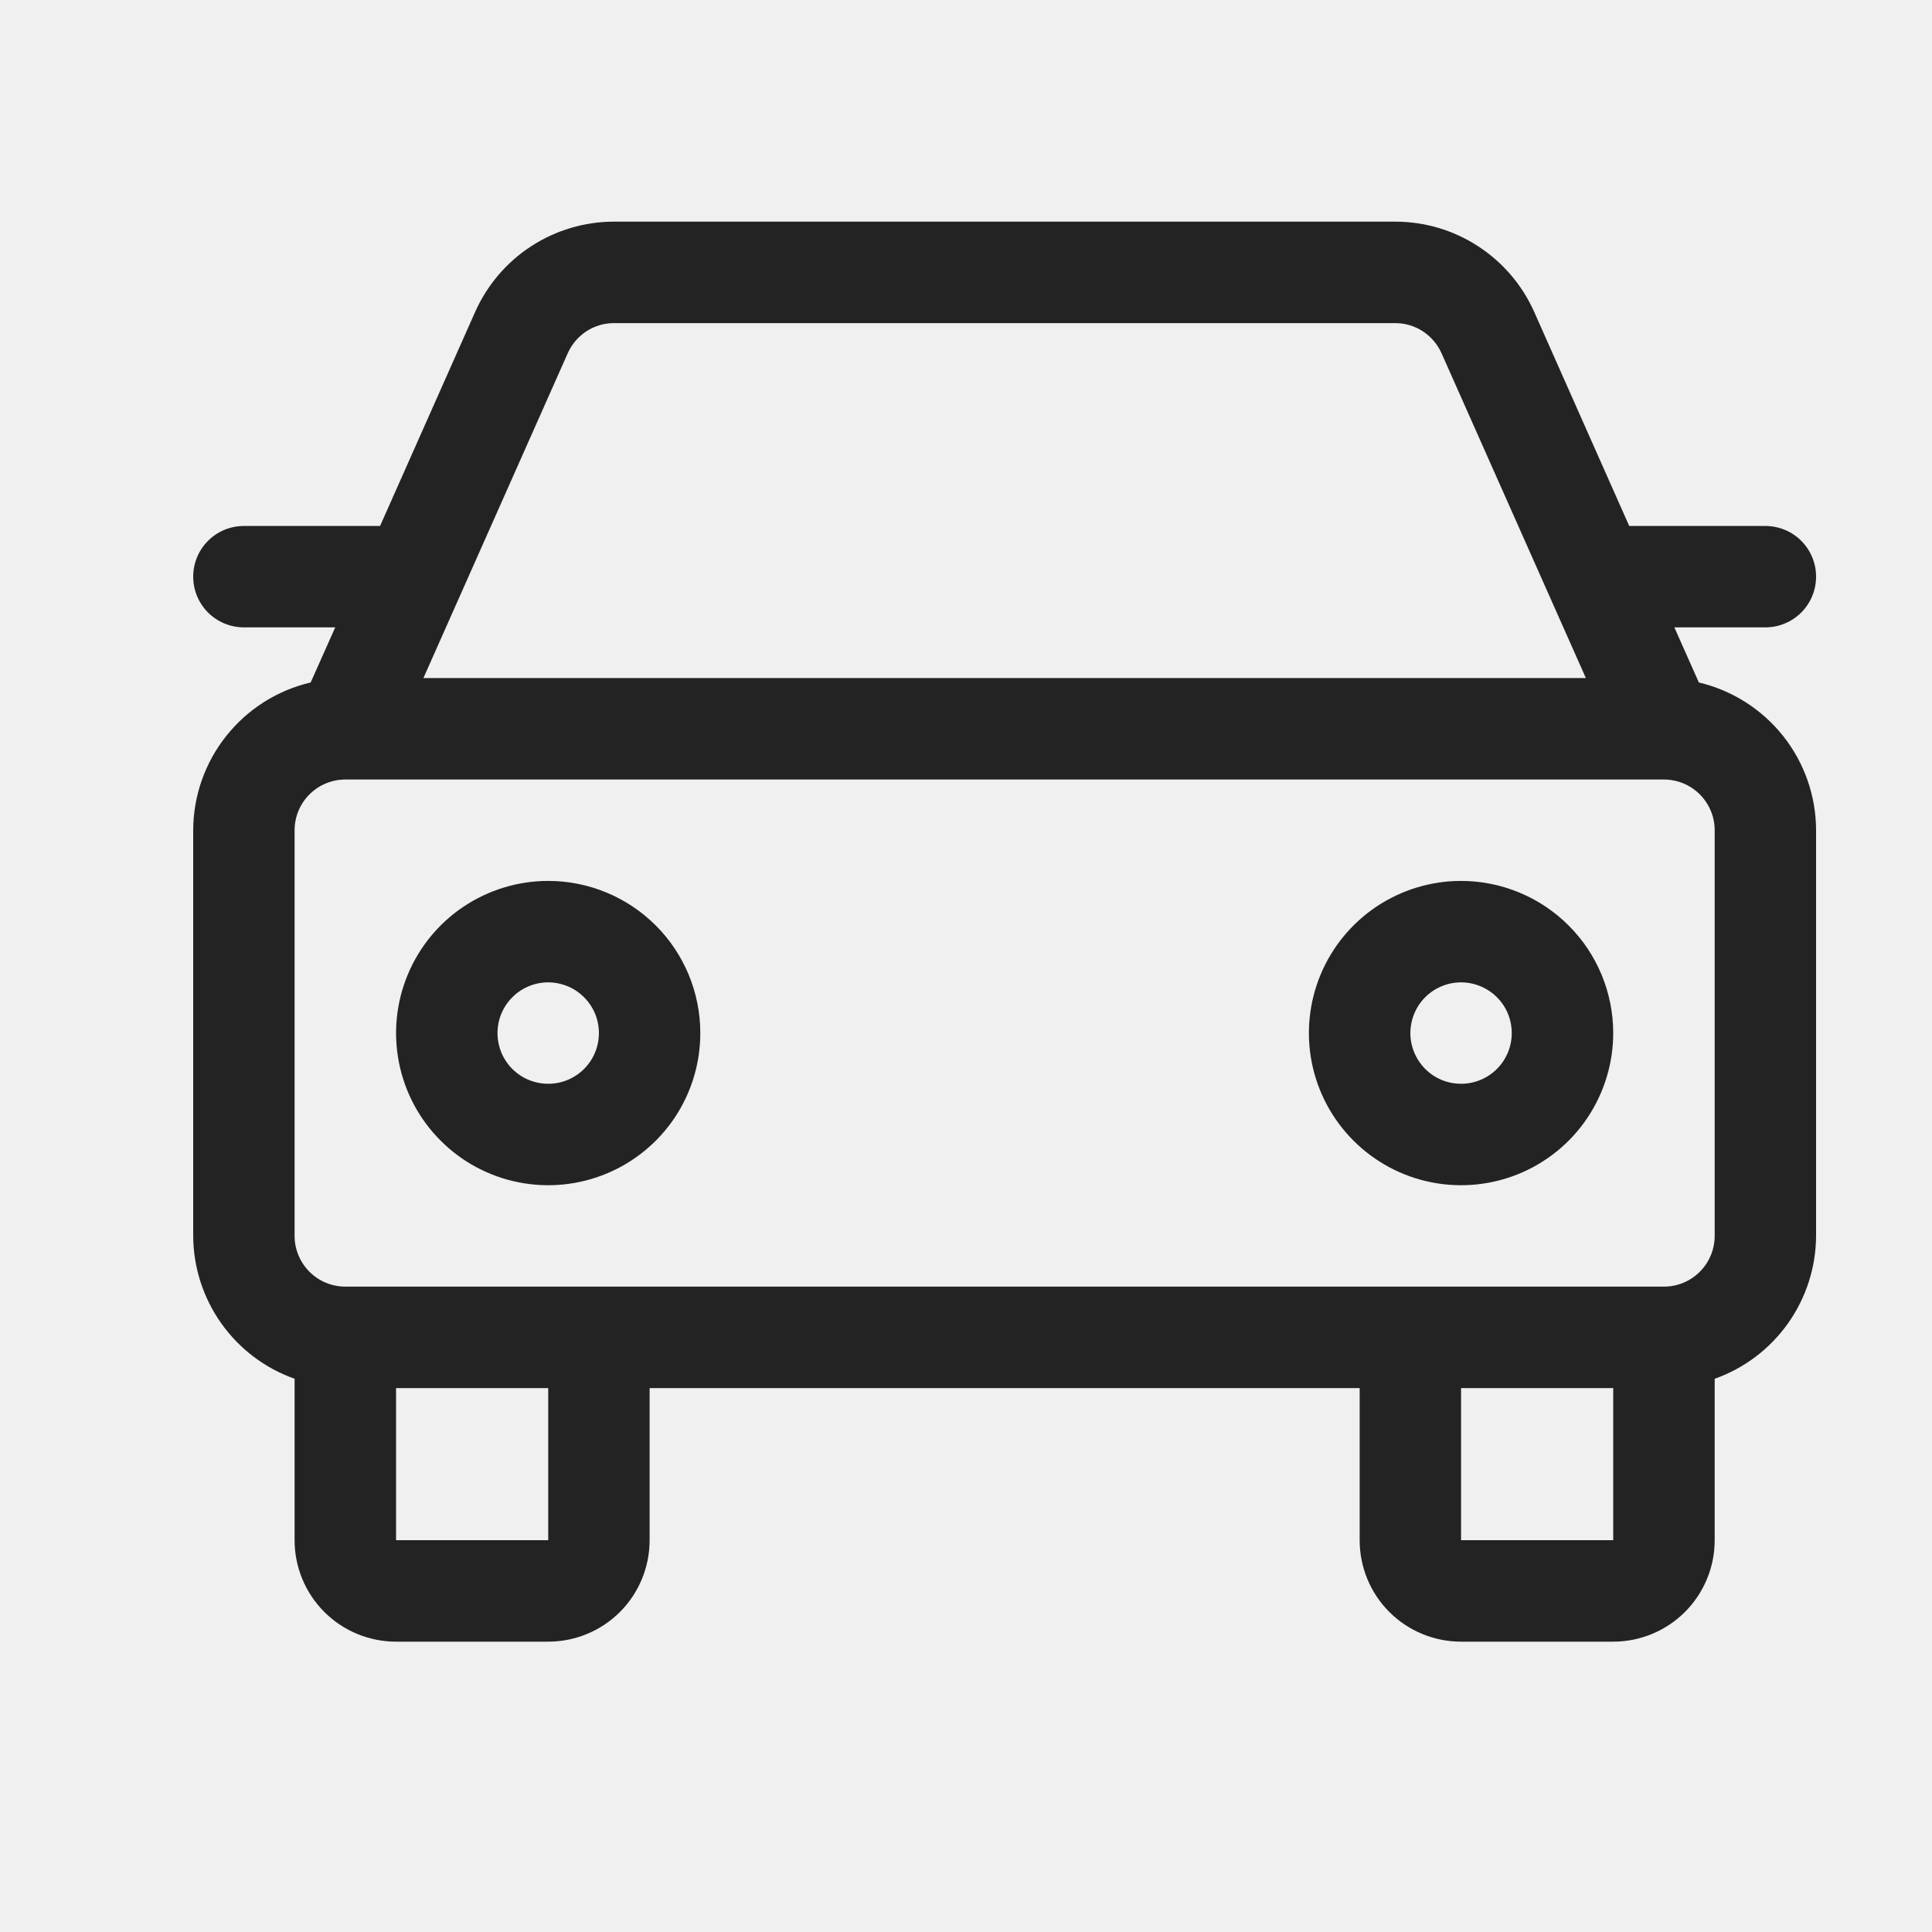
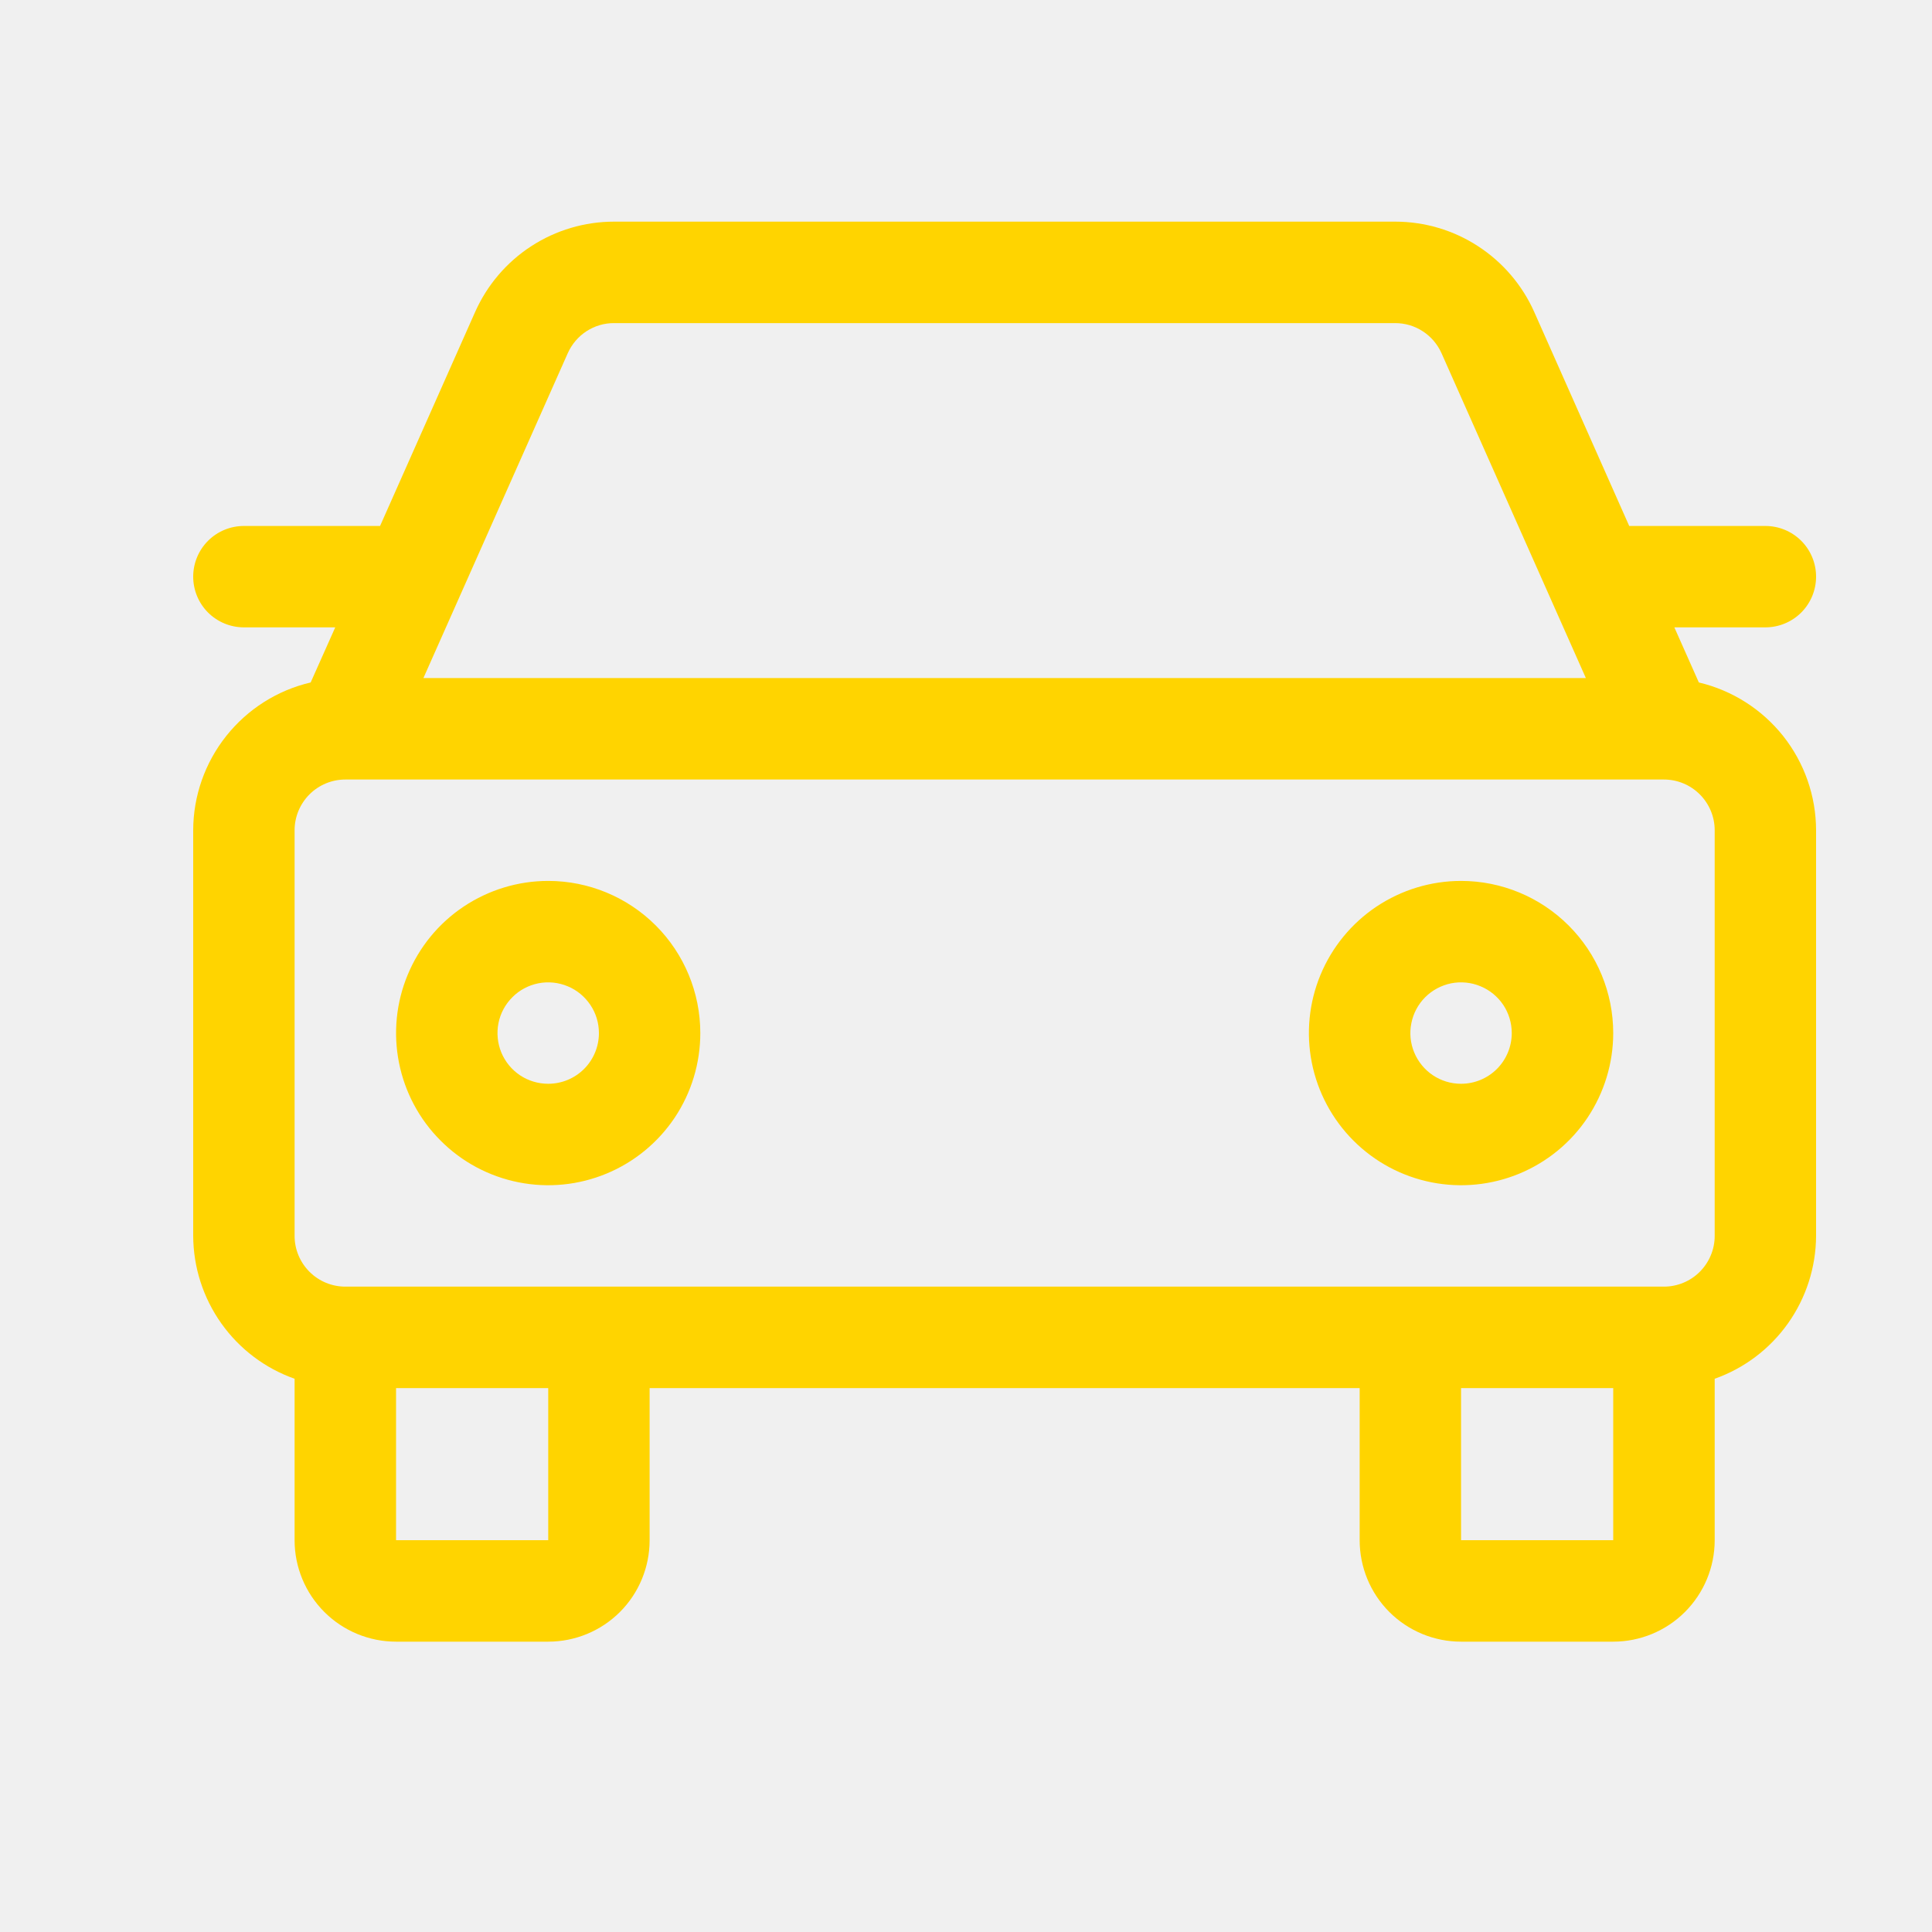
<svg xmlns="http://www.w3.org/2000/svg" width="25" height="25" viewBox="0 0 25 25" fill="none">
  <g clip-path="url(#clip0_5098_30456)">
-     <path d="M21.983 8.831L21.666 8.118H22.844C23.018 8.118 23.185 8.049 23.308 7.926C23.431 7.803 23.5 7.636 23.5 7.462C23.5 7.288 23.431 7.121 23.308 6.998C23.185 6.875 23.018 6.806 22.844 6.806H21.082L19.853 4.037C19.698 3.689 19.446 3.394 19.126 3.186C18.807 2.978 18.434 2.868 18.053 2.868H7.947C7.566 2.868 7.194 2.978 6.874 3.186C6.555 3.393 6.303 3.689 6.148 4.037L4.918 6.806H3.156C2.982 6.806 2.815 6.875 2.692 6.998C2.569 7.121 2.5 7.288 2.5 7.462C2.5 7.636 2.569 7.803 2.692 7.926C2.815 8.049 2.982 8.118 3.156 8.118H4.338L4.02 8.831C3.588 8.932 3.204 9.176 2.928 9.523C2.652 9.87 2.501 10.3 2.5 10.743L2.5 15.993C2.502 16.399 2.629 16.794 2.864 17.125C3.099 17.456 3.43 17.706 3.812 17.841V19.93C3.812 20.279 3.951 20.613 4.197 20.859C4.443 21.105 4.777 21.243 5.125 21.243H7.094C7.442 21.243 7.776 21.105 8.022 20.859C8.268 20.613 8.406 20.279 8.406 19.93V17.962H17.594V19.93C17.594 20.279 17.732 20.613 17.978 20.859C18.224 21.105 18.558 21.243 18.906 21.243H20.875C21.223 21.243 21.557 21.105 21.803 20.859C22.049 20.613 22.188 20.279 22.188 19.93V17.841C22.57 17.706 22.901 17.456 23.136 17.125C23.371 16.794 23.498 16.399 23.5 15.993V10.743C23.499 10.3 23.349 9.871 23.074 9.524C22.798 9.177 22.414 8.933 21.983 8.831ZM7.347 4.57C7.399 4.454 7.483 4.355 7.589 4.286C7.696 4.217 7.82 4.18 7.947 4.181H18.053C18.18 4.181 18.304 4.217 18.411 4.287C18.517 4.356 18.601 4.454 18.653 4.57L20.521 8.774H5.479L7.347 4.57ZM7.094 19.93H5.125V17.962H7.094V19.93ZM18.906 19.93V17.962H20.875V19.93H18.906ZM22.188 15.993C22.188 16.167 22.118 16.334 21.995 16.457C21.872 16.58 21.705 16.649 21.531 16.649H4.469C4.295 16.649 4.128 16.58 4.005 16.457C3.882 16.334 3.812 16.167 3.812 15.993V10.743C3.812 10.569 3.882 10.402 4.005 10.279C4.128 10.156 4.295 10.087 4.469 10.087H21.531C21.705 10.087 21.872 10.156 21.995 10.279C22.118 10.402 22.188 10.569 22.188 10.743V15.993Z" fill="#232323" />
-     <path d="M18.906 11.399C18.517 11.399 18.136 11.515 17.812 11.731C17.489 11.947 17.236 12.255 17.087 12.615C16.938 12.974 16.899 13.37 16.975 13.752C17.051 14.134 17.239 14.485 17.514 14.76C17.79 15.036 18.14 15.223 18.522 15.299C18.904 15.375 19.3 15.336 19.66 15.187C20.019 15.038 20.327 14.786 20.543 14.462C20.759 14.138 20.875 13.757 20.875 13.368C20.875 12.846 20.668 12.345 20.298 11.976C19.929 11.607 19.428 11.399 18.906 11.399ZM18.906 14.024C18.776 14.024 18.65 13.986 18.542 13.914C18.434 13.842 18.35 13.739 18.3 13.619C18.25 13.499 18.237 13.367 18.263 13.24C18.288 13.113 18.35 12.996 18.442 12.904C18.534 12.812 18.651 12.75 18.778 12.724C18.905 12.699 19.038 12.712 19.157 12.762C19.277 12.811 19.38 12.896 19.452 13.003C19.524 13.111 19.562 13.238 19.562 13.368C19.562 13.542 19.493 13.709 19.37 13.832C19.247 13.955 19.08 14.024 18.906 14.024Z" fill="#232323" />
-     <path d="M7.094 11.399C6.704 11.399 6.324 11.515 6 11.731C5.676 11.947 5.424 12.255 5.275 12.615C5.126 12.974 5.087 13.37 5.163 13.752C5.239 14.134 5.426 14.485 5.702 14.76C5.977 15.036 6.328 15.223 6.71 15.299C7.092 15.375 7.487 15.336 7.847 15.187C8.207 15.038 8.514 14.786 8.731 14.462C8.947 14.138 9.062 13.757 9.062 13.368C9.062 12.846 8.855 12.345 8.486 11.976C8.117 11.607 7.616 11.399 7.094 11.399ZM7.094 14.024C6.964 14.024 6.837 13.986 6.729 13.914C6.621 13.842 6.537 13.739 6.487 13.619C6.438 13.499 6.425 13.367 6.45 13.24C6.475 13.113 6.538 12.996 6.63 12.904C6.721 12.812 6.838 12.75 6.966 12.724C7.093 12.699 7.225 12.712 7.345 12.762C7.465 12.811 7.567 12.896 7.639 13.003C7.712 13.111 7.75 13.238 7.75 13.368C7.75 13.542 7.681 13.709 7.558 13.832C7.435 13.955 7.268 14.024 7.094 14.024Z" fill="#232323" />
+     <path d="M21.983 8.831L21.666 8.118H22.844C23.018 8.118 23.185 8.049 23.308 7.926C23.431 7.803 23.5 7.636 23.5 7.462C23.5 7.288 23.431 7.121 23.308 6.998C23.185 6.875 23.018 6.806 22.844 6.806H21.082L19.853 4.037C19.698 3.689 19.446 3.394 19.126 3.186C18.807 2.978 18.434 2.868 18.053 2.868H7.947C7.566 2.868 7.194 2.978 6.874 3.186C6.555 3.393 6.303 3.689 6.148 4.037L4.918 6.806H3.156C2.982 6.806 2.815 6.875 2.692 6.998C2.569 7.121 2.5 7.288 2.5 7.462C2.5 7.636 2.569 7.803 2.692 7.926C2.815 8.049 2.982 8.118 3.156 8.118H4.338L4.02 8.831C3.588 8.932 3.204 9.176 2.928 9.523C2.652 9.87 2.501 10.3 2.5 10.743L2.5 15.993C2.502 16.399 2.629 16.794 2.864 17.125C3.099 17.456 3.43 17.706 3.812 17.841V19.93C3.812 20.279 3.951 20.613 4.197 20.859C4.443 21.105 4.777 21.243 5.125 21.243H7.094C7.442 21.243 7.776 21.105 8.022 20.859C8.268 20.613 8.406 20.279 8.406 19.93V17.962H17.594V19.93C17.594 20.279 17.732 20.613 17.978 20.859C18.224 21.105 18.558 21.243 18.906 21.243H20.875C21.223 21.243 21.557 21.105 21.803 20.859C22.049 20.613 22.188 20.279 22.188 19.93V17.841C22.57 17.706 22.901 17.456 23.136 17.125C23.371 16.794 23.498 16.399 23.5 15.993V10.743C23.499 10.3 23.349 9.871 23.074 9.524C22.798 9.177 22.414 8.933 21.983 8.831ZM7.347 4.57C7.399 4.454 7.483 4.355 7.589 4.286C7.696 4.217 7.82 4.18 7.947 4.181H18.053C18.18 4.181 18.304 4.217 18.411 4.287C18.517 4.356 18.601 4.454 18.653 4.57L20.521 8.774H5.479L7.347 4.57ZM7.094 19.93H5.125V17.962H7.094V19.93ZM18.906 19.93V17.962H20.875V19.93H18.906ZM22.188 15.993C22.188 16.167 22.118 16.334 21.995 16.457C21.872 16.58 21.705 16.649 21.531 16.649H4.469C4.295 16.649 4.128 16.58 4.005 16.457C3.882 16.334 3.812 16.167 3.812 15.993V10.743C3.812 10.569 3.882 10.402 4.005 10.279C4.128 10.156 4.295 10.087 4.469 10.087H21.531C21.705 10.087 21.872 10.156 21.995 10.279C22.118 10.402 22.188 10.569 22.188 10.743V15.993Z" fill="#FFD400" />
+     <path d="M18.906 11.399C18.517 11.399 18.136 11.515 17.812 11.731C17.489 11.947 17.236 12.255 17.087 12.615C16.938 12.974 16.899 13.37 16.975 13.752C17.051 14.134 17.239 14.485 17.514 14.76C17.79 15.036 18.14 15.223 18.522 15.299C18.904 15.375 19.3 15.336 19.66 15.187C20.019 15.038 20.327 14.786 20.543 14.462C20.759 14.138 20.875 13.757 20.875 13.368C20.875 12.846 20.668 12.345 20.298 11.976C19.929 11.607 19.428 11.399 18.906 11.399ZM18.906 14.024C18.776 14.024 18.65 13.986 18.542 13.914C18.434 13.842 18.35 13.739 18.3 13.619C18.25 13.499 18.237 13.367 18.263 13.24C18.288 13.113 18.35 12.996 18.442 12.904C18.534 12.812 18.651 12.75 18.778 12.724C18.905 12.699 19.038 12.712 19.157 12.762C19.277 12.811 19.38 12.896 19.452 13.003C19.524 13.111 19.562 13.238 19.562 13.368C19.562 13.542 19.493 13.709 19.37 13.832C19.247 13.955 19.08 14.024 18.906 14.024Z" fill="#FFD400" />
+     <path d="M7.094 11.399C6.704 11.399 6.324 11.515 6 11.731C5.676 11.947 5.424 12.255 5.275 12.615C5.126 12.974 5.087 13.37 5.163 13.752C5.239 14.134 5.426 14.485 5.702 14.76C5.977 15.036 6.328 15.223 6.71 15.299C7.092 15.375 7.487 15.336 7.847 15.187C8.207 15.038 8.514 14.786 8.731 14.462C8.947 14.138 9.062 13.757 9.062 13.368C9.062 12.846 8.855 12.345 8.486 11.976C8.117 11.607 7.616 11.399 7.094 11.399ZM7.094 14.024C6.964 14.024 6.837 13.986 6.729 13.914C6.621 13.842 6.537 13.739 6.487 13.619C6.438 13.499 6.425 13.367 6.45 13.24C6.475 13.113 6.538 12.996 6.63 12.904C6.721 12.812 6.838 12.75 6.966 12.724C7.093 12.699 7.225 12.712 7.345 12.762C7.465 12.811 7.567 12.896 7.639 13.003C7.712 13.111 7.75 13.238 7.75 13.368C7.75 13.542 7.681 13.709 7.558 13.832C7.435 13.955 7.268 14.024 7.094 14.024Z" fill="#FFD400" />
  </g>
  <defs>
    <clipPath id="clip0_5098_30456">
      <rect width="21" height="21" fill="white" transform="translate(2.5 1.55554)" />
    </clipPath>
  </defs>
</svg>
